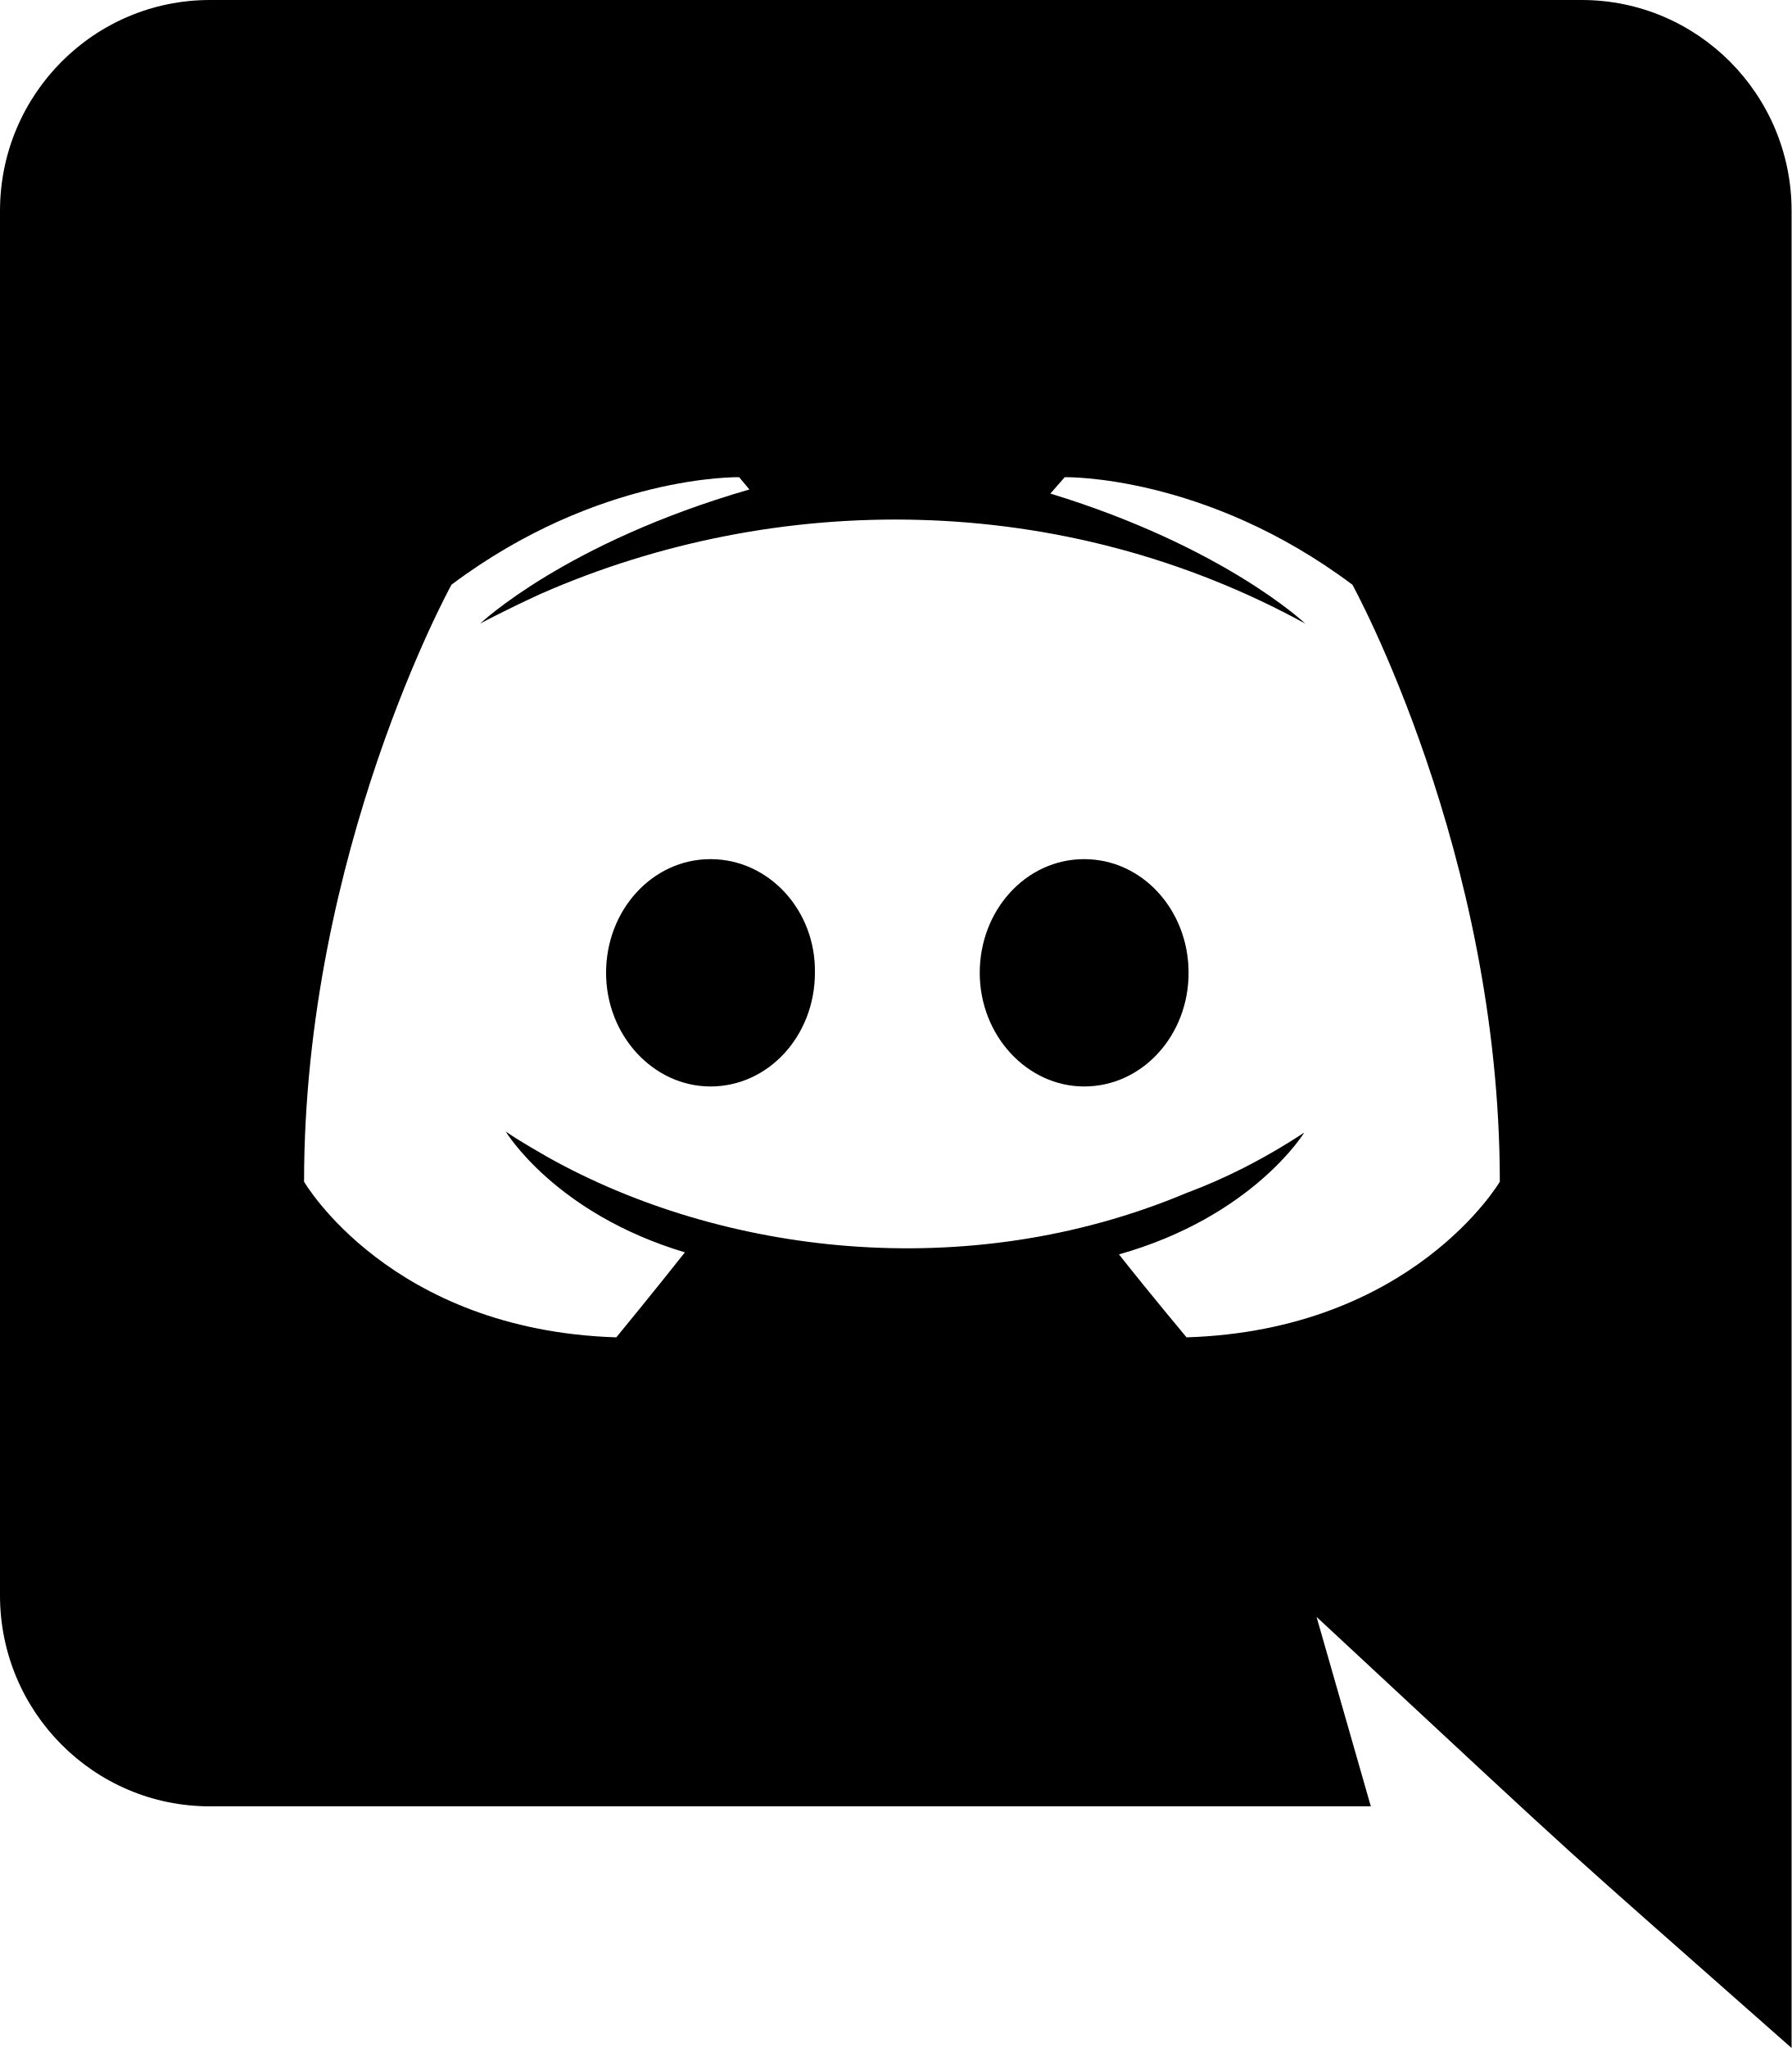
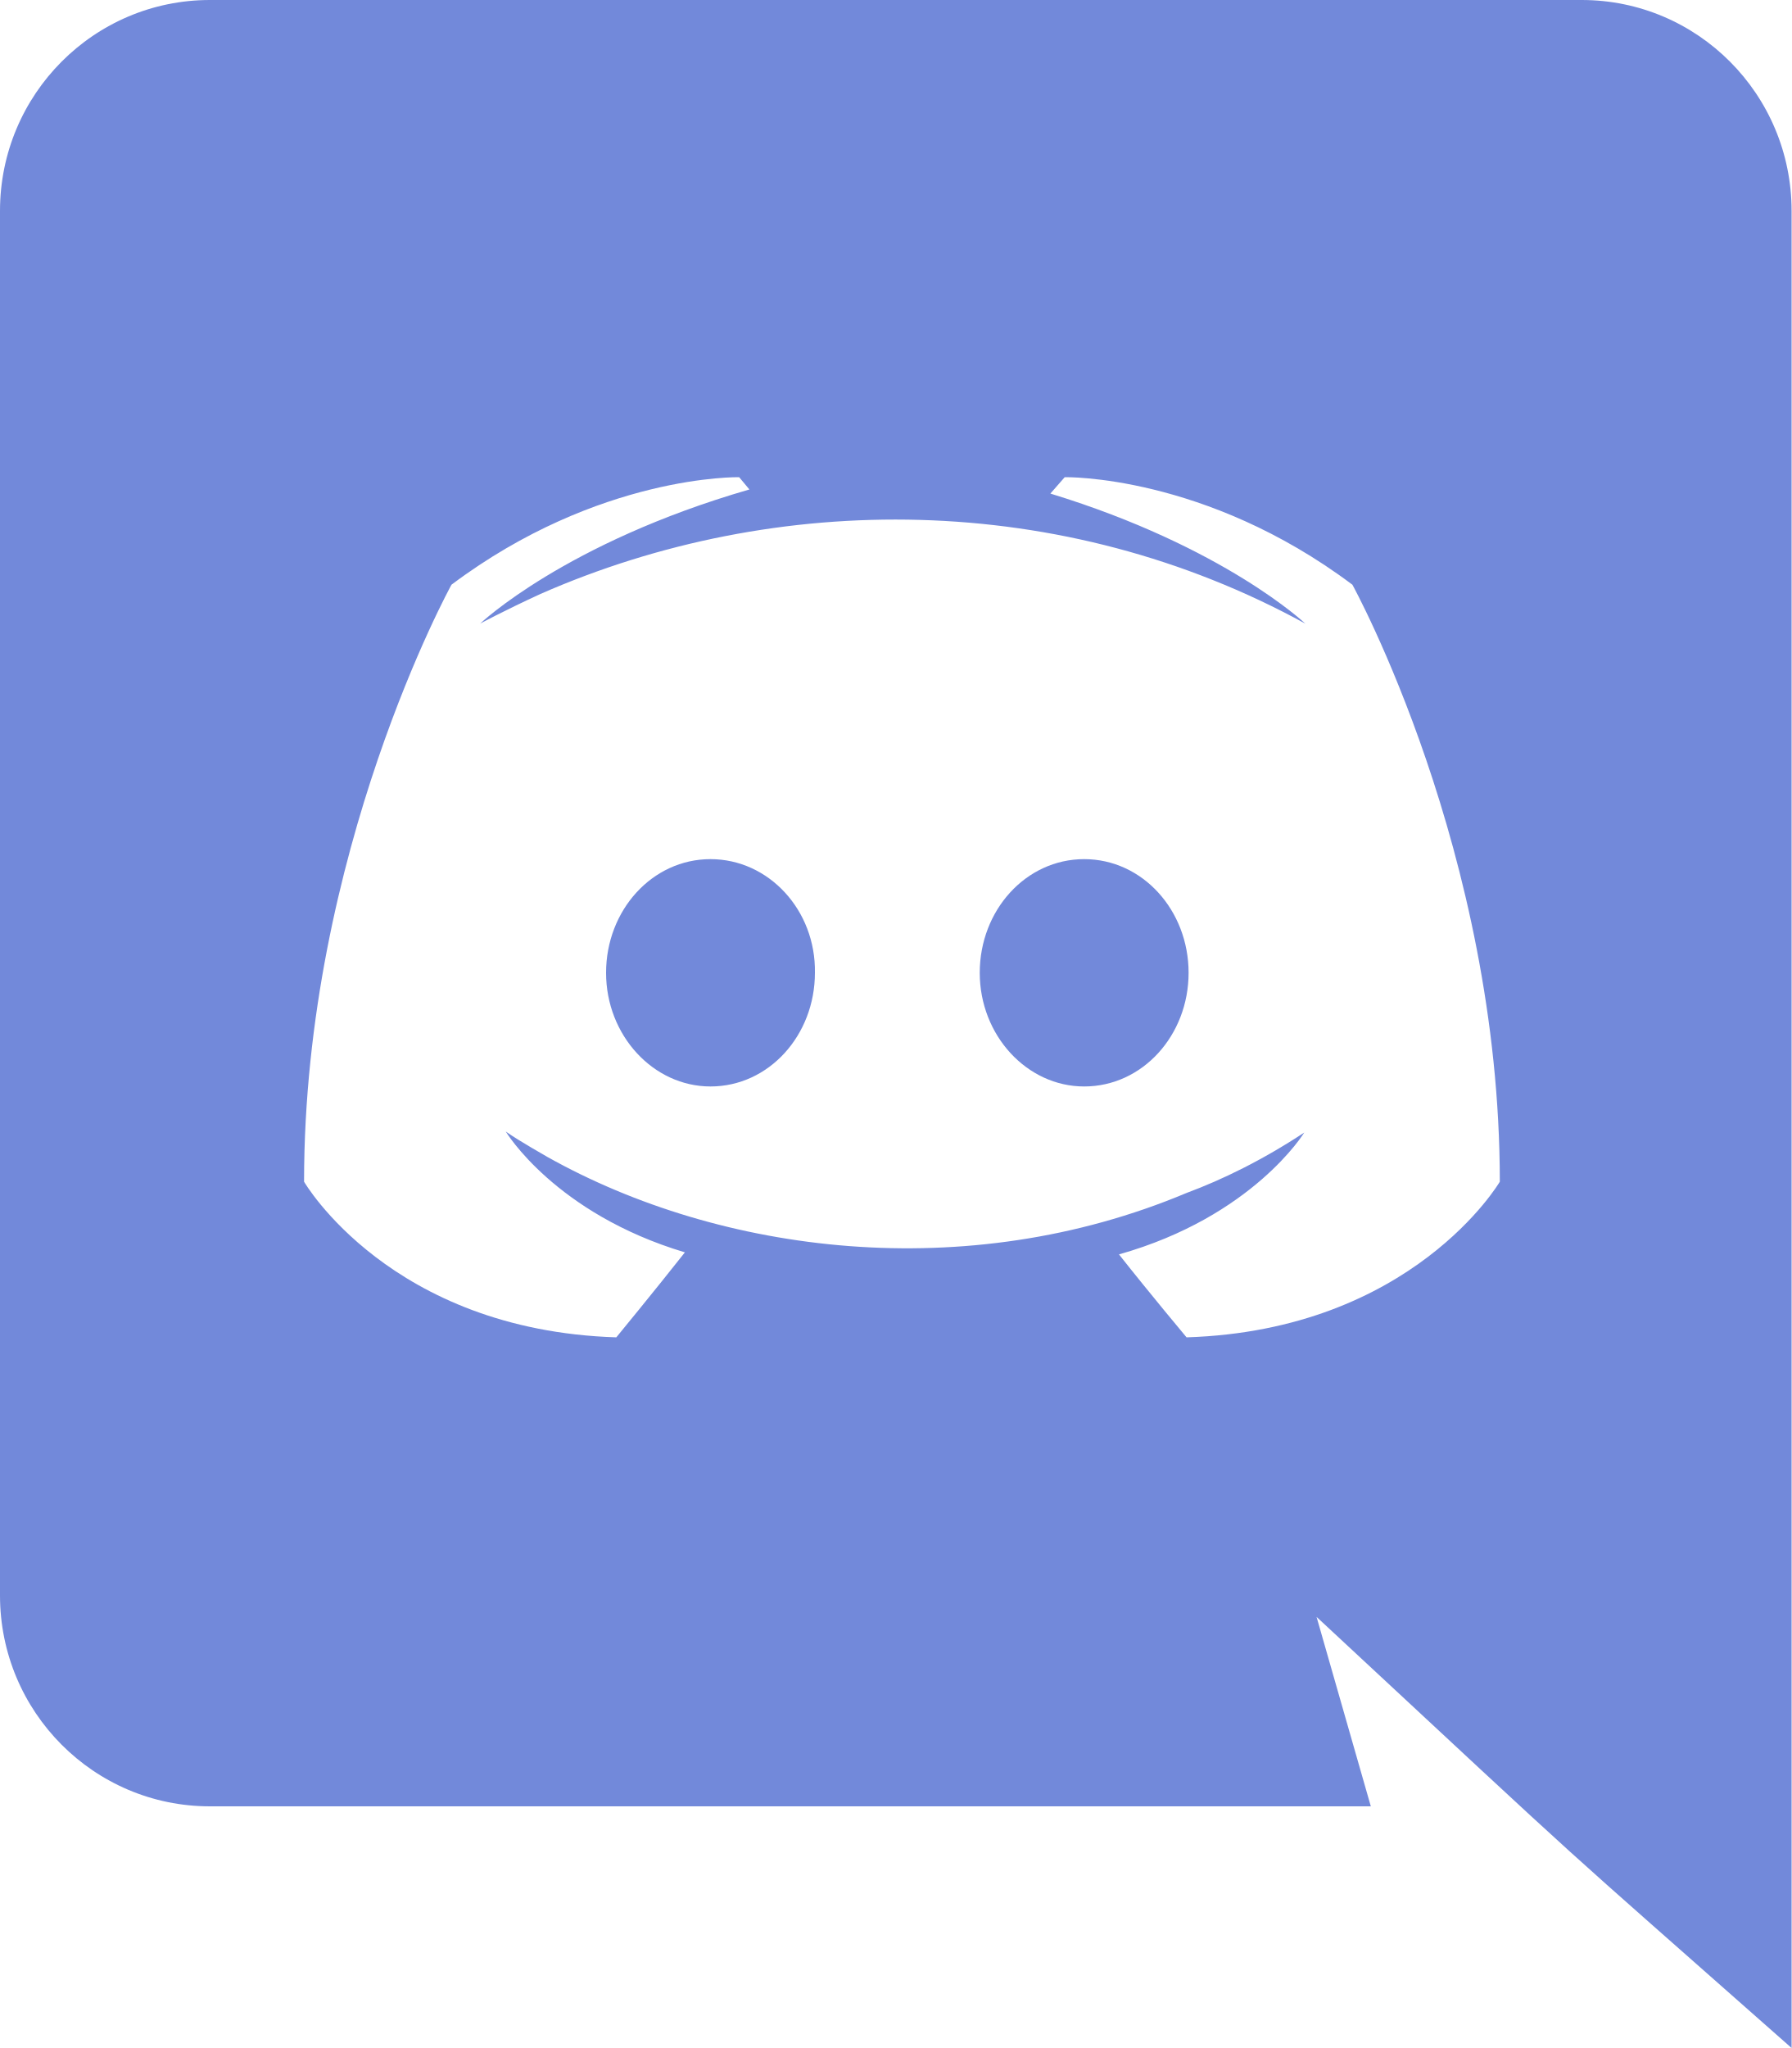
<svg xmlns="http://www.w3.org/2000/svg" aria-hidden="true" focusable="false" data-prefix="fab" data-icon="discord" class="svg-inline--fa fa-discord fa-w-14" role="img" viewBox="0 0 448 512">
-   <path fill="currentColor" d="M297.216 243.2c0 15.616-11.52 28.416-26.112 28.416-14.336 0-26.112-12.8-26.112-28.416s11.52-28.416 26.112-28.416c14.592 0 26.112 12.8 26.112 28.416zm-119.552-28.416c-14.592 0-26.112 12.8-26.112 28.416s11.776 28.416 26.112 28.416c14.592 0 26.112-12.8 26.112-28.416.256-15.616-11.52-28.416-26.112-28.416zM448 52.736V512c-64.494-56.994-43.868-38.128-118.784-107.776l13.568 47.36H52.48C23.552 451.584 0 428.032 0 398.848V52.736C0 23.552 23.552 0 52.48 0h343.04C424.448 0 448 23.552 448 52.736zm-72.96 242.688c0-82.432-36.864-149.248-36.864-149.248-36.864-27.648-71.936-26.88-71.936-26.88l-3.584 4.096c43.52 13.312 63.744 32.512 63.744 32.512-60.811-33.329-132.244-33.335-191.232-7.424-9.472 4.352-15.104 7.424-15.104 7.424s21.248-20.224 67.328-33.536l-2.56-3.072s-35.072-.768-71.936 26.88c0 0-36.864 66.816-36.864 149.248 0 0 21.504 37.12 78.08 38.912 0 0 9.472-11.52 17.152-21.248-32.512-9.728-44.8-30.208-44.8-30.208 3.766 2.636 9.976 6.053 10.496 6.4 43.21 24.198 104.588 32.126 159.744 8.96 8.96-3.328 18.944-8.192 29.44-15.104 0 0-12.8 20.992-46.336 30.464 7.68 9.728 16.896 20.736 16.896 20.736 56.576-1.792 78.336-38.912 78.336-38.912z" />
+   <path fill="#7289da" d="M297.216 243.2c0 15.616-11.52 28.416-26.112 28.416-14.336 0-26.112-12.8-26.112-28.416s11.52-28.416 26.112-28.416c14.592 0 26.112 12.8 26.112 28.416zm-119.552-28.416c-14.592 0-26.112 12.8-26.112 28.416s11.776 28.416 26.112 28.416c14.592 0 26.112-12.8 26.112-28.416.256-15.616-11.52-28.416-26.112-28.416zM448 52.736V512c-64.494-56.994-43.868-38.128-118.784-107.776l13.568 47.36H52.48C23.552 451.584 0 428.032 0 398.848V52.736C0 23.552 23.552 0 52.48 0h343.04C424.448 0 448 23.552 448 52.736zm-72.96 242.688c0-82.432-36.864-149.248-36.864-149.248-36.864-27.648-71.936-26.88-71.936-26.88l-3.584 4.096c43.52 13.312 63.744 32.512 63.744 32.512-60.811-33.329-132.244-33.335-191.232-7.424-9.472 4.352-15.104 7.424-15.104 7.424s21.248-20.224 67.328-33.536l-2.56-3.072s-35.072-.768-71.936 26.88c0 0-36.864 66.816-36.864 149.248 0 0 21.504 37.12 78.08 38.912 0 0 9.472-11.52 17.152-21.248-32.512-9.728-44.8-30.208-44.8-30.208 3.766 2.636 9.976 6.053 10.496 6.4 43.21 24.198 104.588 32.126 159.744 8.96 8.96-3.328 18.944-8.192 29.44-15.104 0 0-12.8 20.992-46.336 30.464 7.68 9.728 16.896 20.736 16.896 20.736 56.576-1.792 78.336-38.912 78.336-38.912z" />
</svg>
